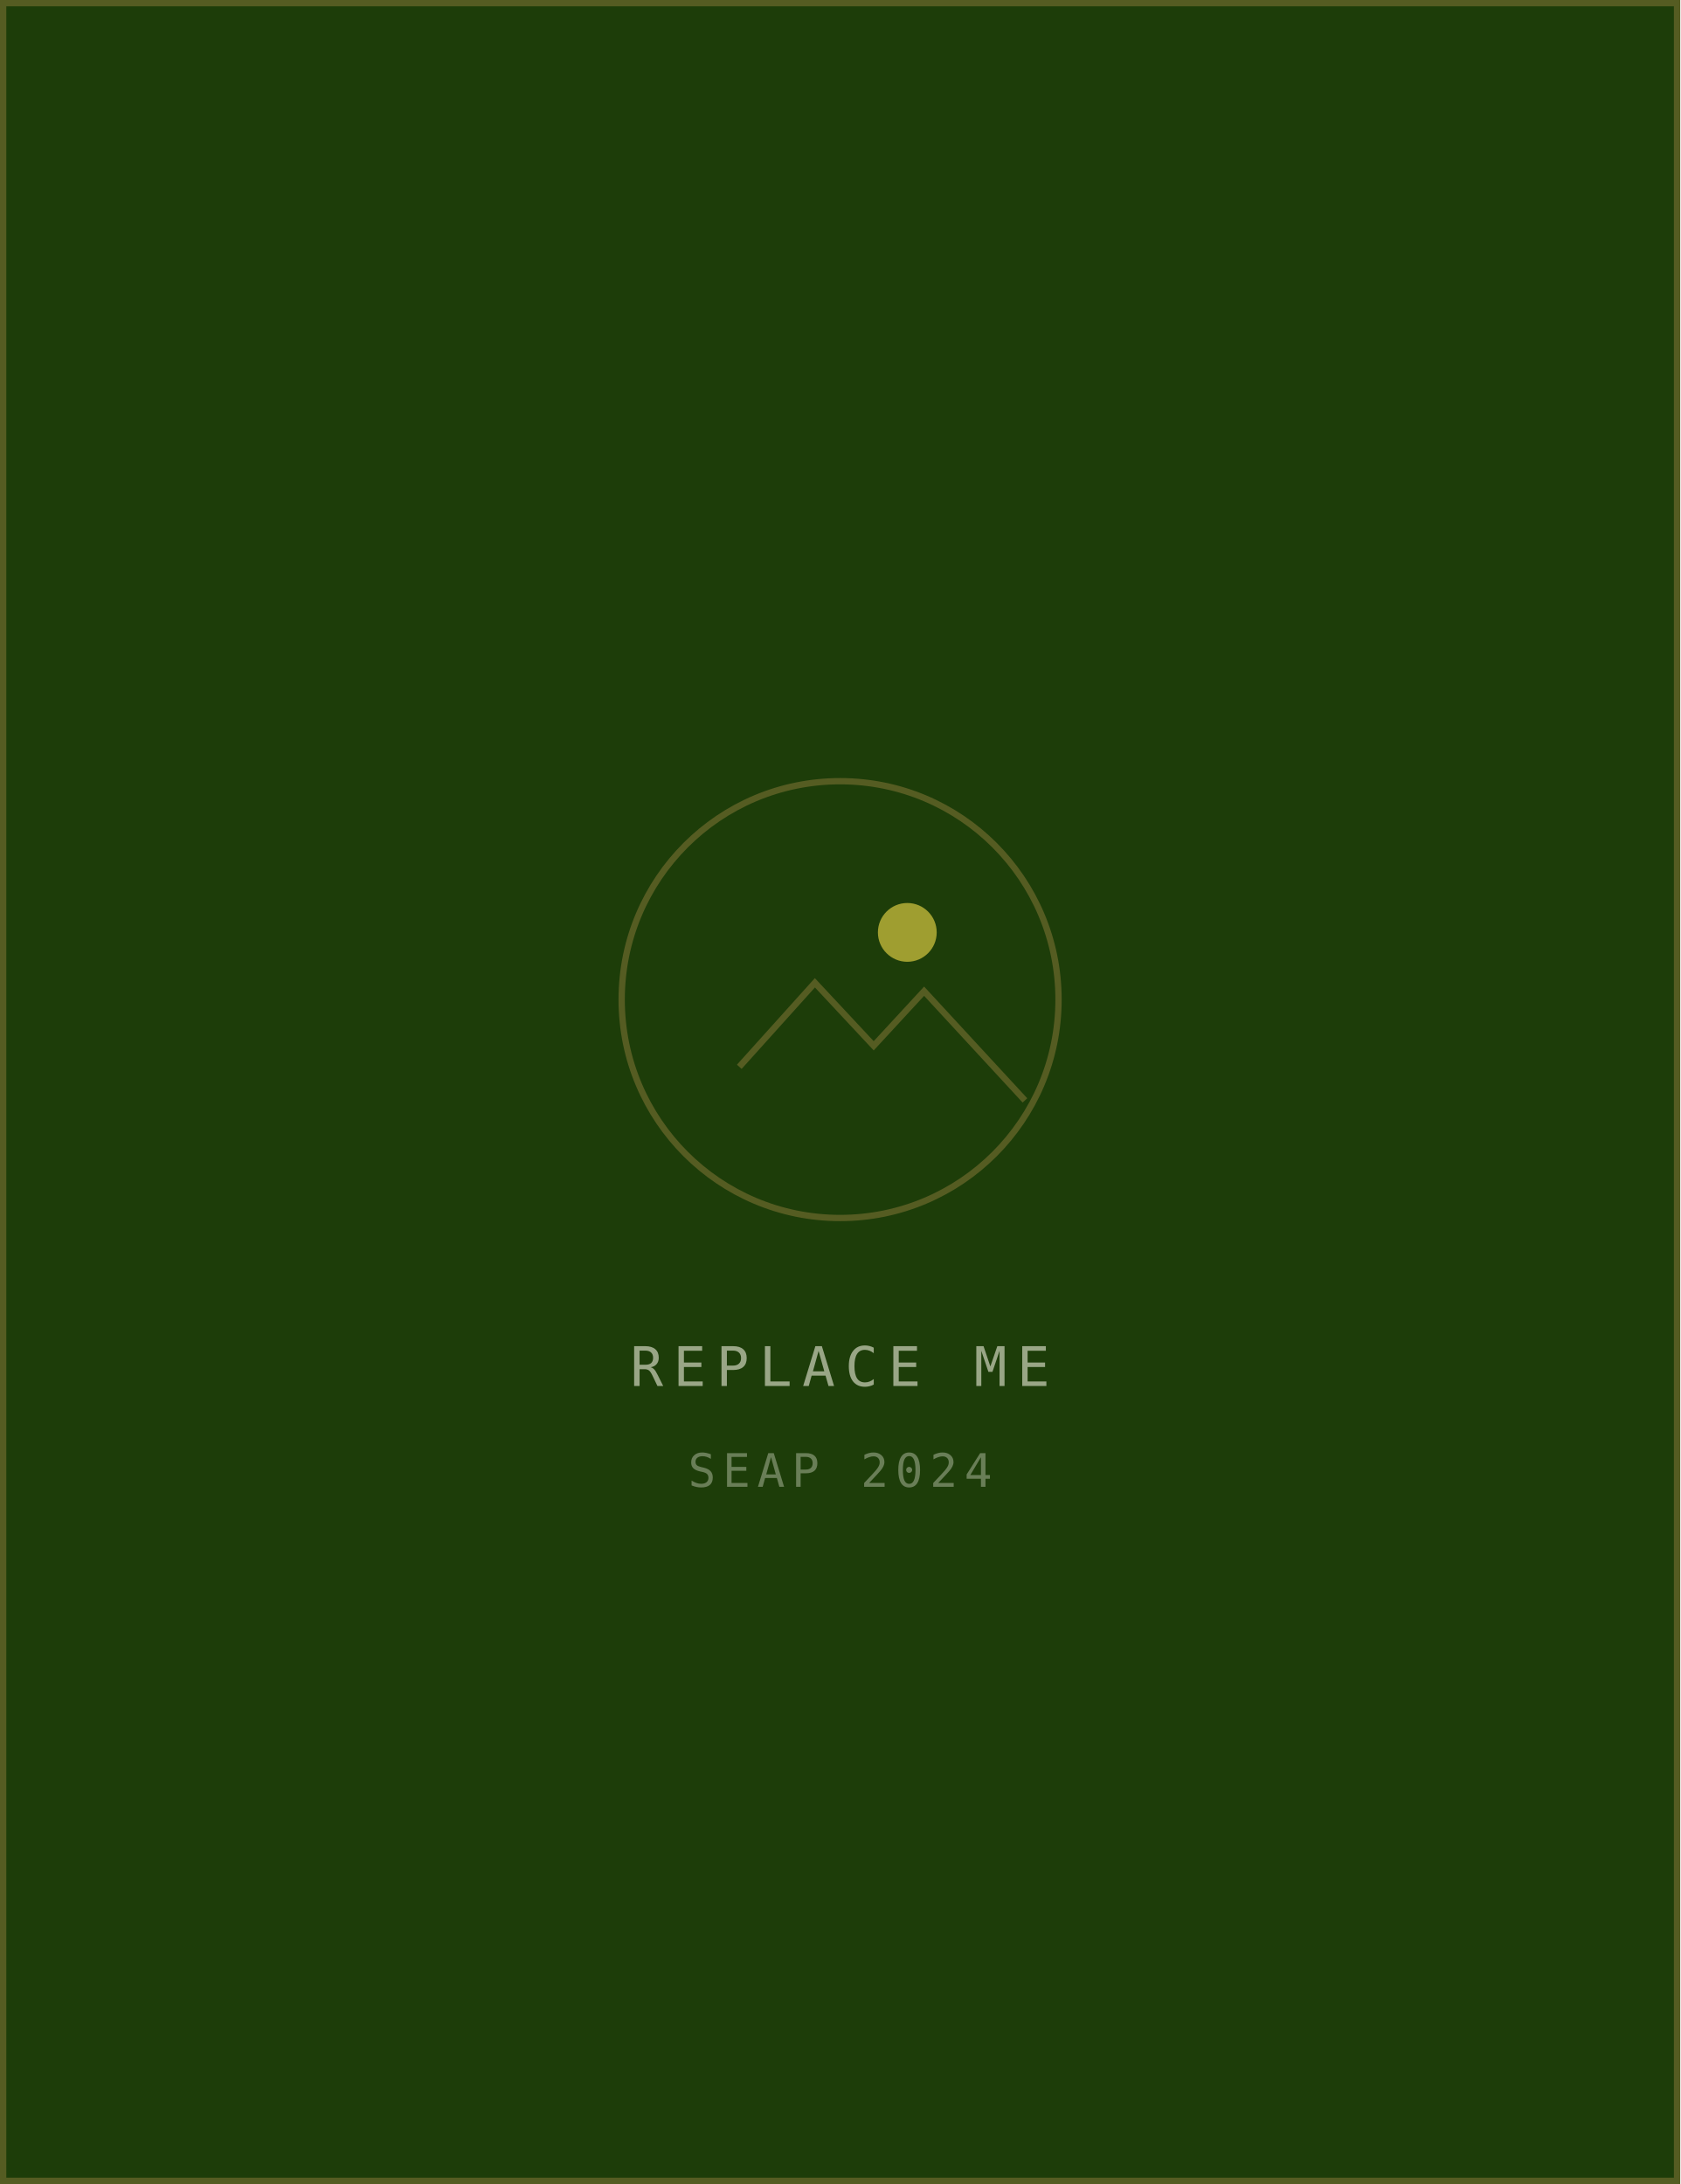
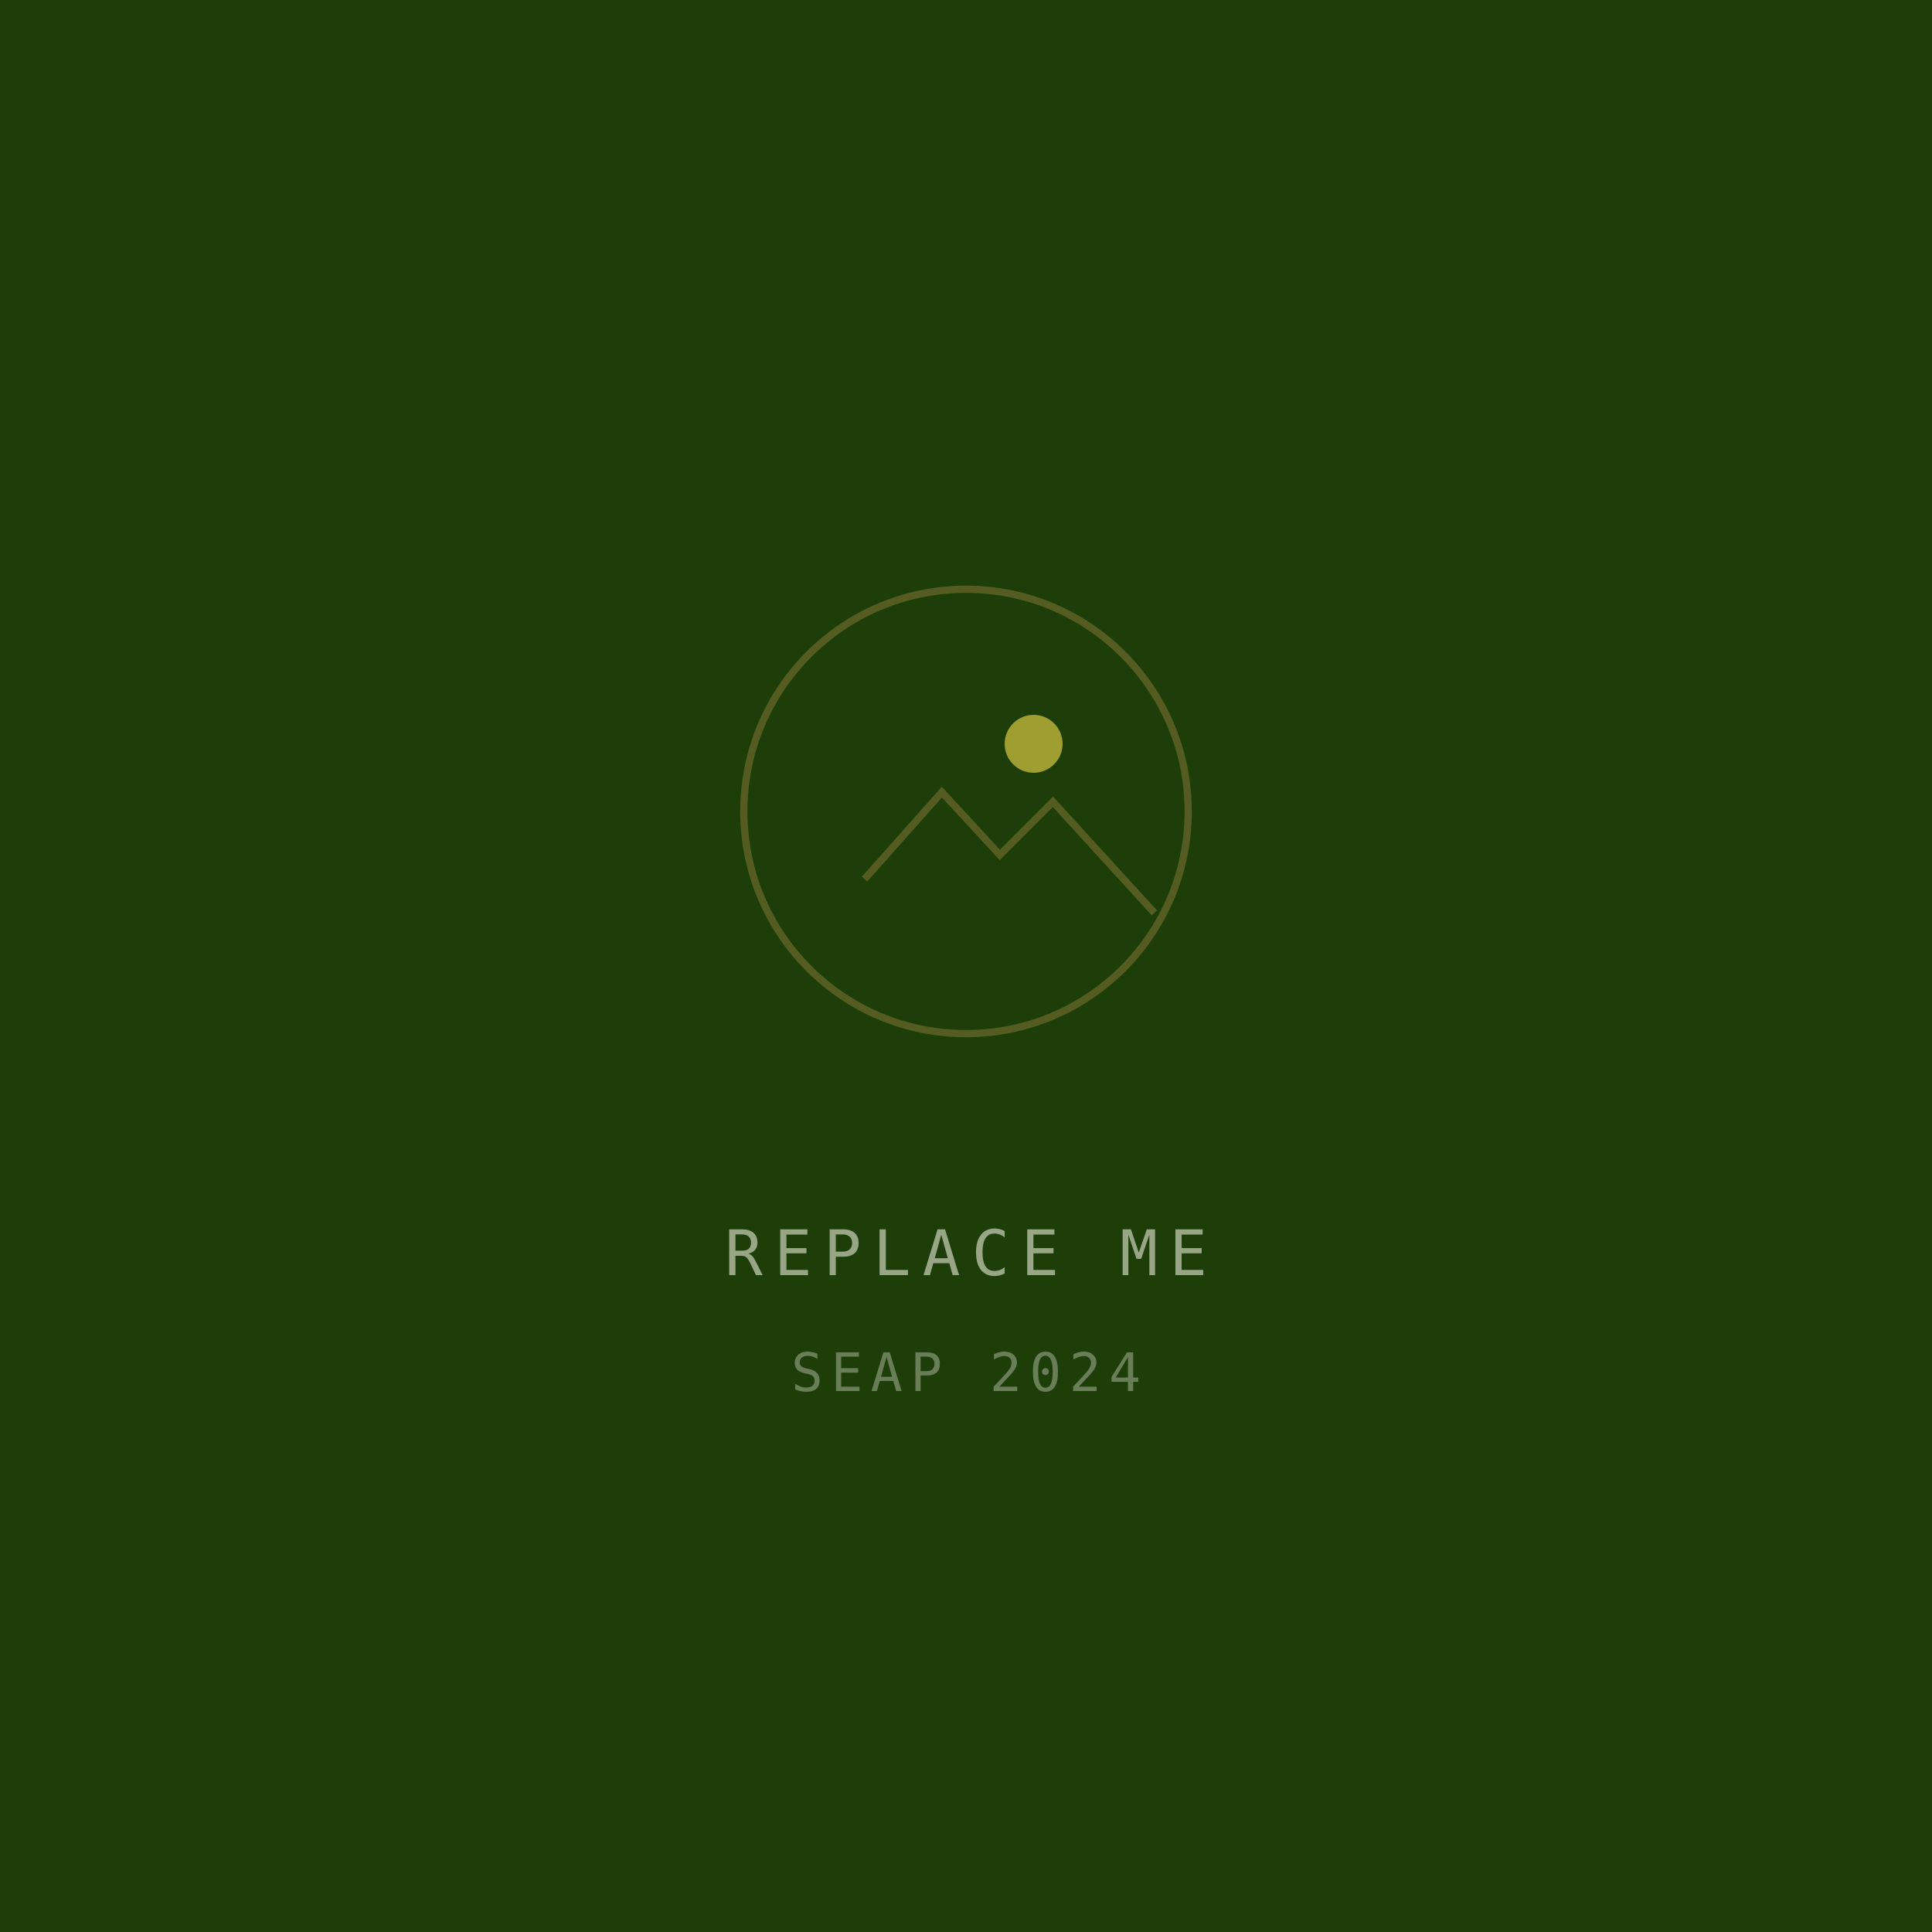
- <svg xmlns="http://www.w3.org/2000/svg" viewBox="0 0 400 520" role="img" aria-label="Placeholder">
-   <rect width="400" height="520" fill="#1d3d09" />
+ <svg xmlns="http://www.w3.org/2000/svg" viewBox="0 0 400 400" role="img" aria-label="Placeholder">
+   <rect width="400" height="400" fill="#1d3d09" />
  <g fill="none" stroke="#8D7B3B" stroke-width="1.5" opacity="0.5">
-     <rect x="0.75" y="0.75" width="398.5" height="518.5" />
-     <circle cx="200" cy="238" r="52" />
-     <path d="M176 254l18-20 14 15 12-13 24 26" />
+     <circle cx="200" cy="168" r="46" />
+     <path d="M179 182l16-18 12 13 11-11 21 23" />
  </g>
-   <circle cx="216" cy="222" r="7" fill="#BFB639" opacity="0.8" />
-   <text x="200" y="330" text-anchor="middle" font-family="'JetBrains Mono',monospace" font-size="13" letter-spacing="2.4" fill="#E5E7D4" opacity="0.62">REPLACE ME</text>
-   <text x="200" y="354" text-anchor="middle" font-family="'JetBrains Mono',monospace" font-size="11" letter-spacing="1.6" fill="#E5E7D4" opacity="0.38">SEAP 2024</text>
+   <circle cx="214" cy="154" r="6" fill="#BFB639" opacity="0.8" />
+   <text x="200" y="264" text-anchor="middle" font-family="'JetBrains Mono',monospace" font-size="13" letter-spacing="2.4" fill="#E5E7D4" opacity="0.62">REPLACE ME</text>
+   <text x="200" y="288" text-anchor="middle" font-family="'JetBrains Mono',monospace" font-size="11" letter-spacing="1.6" fill="#E5E7D4" opacity="0.38">SEAP 2024</text>
</svg>
